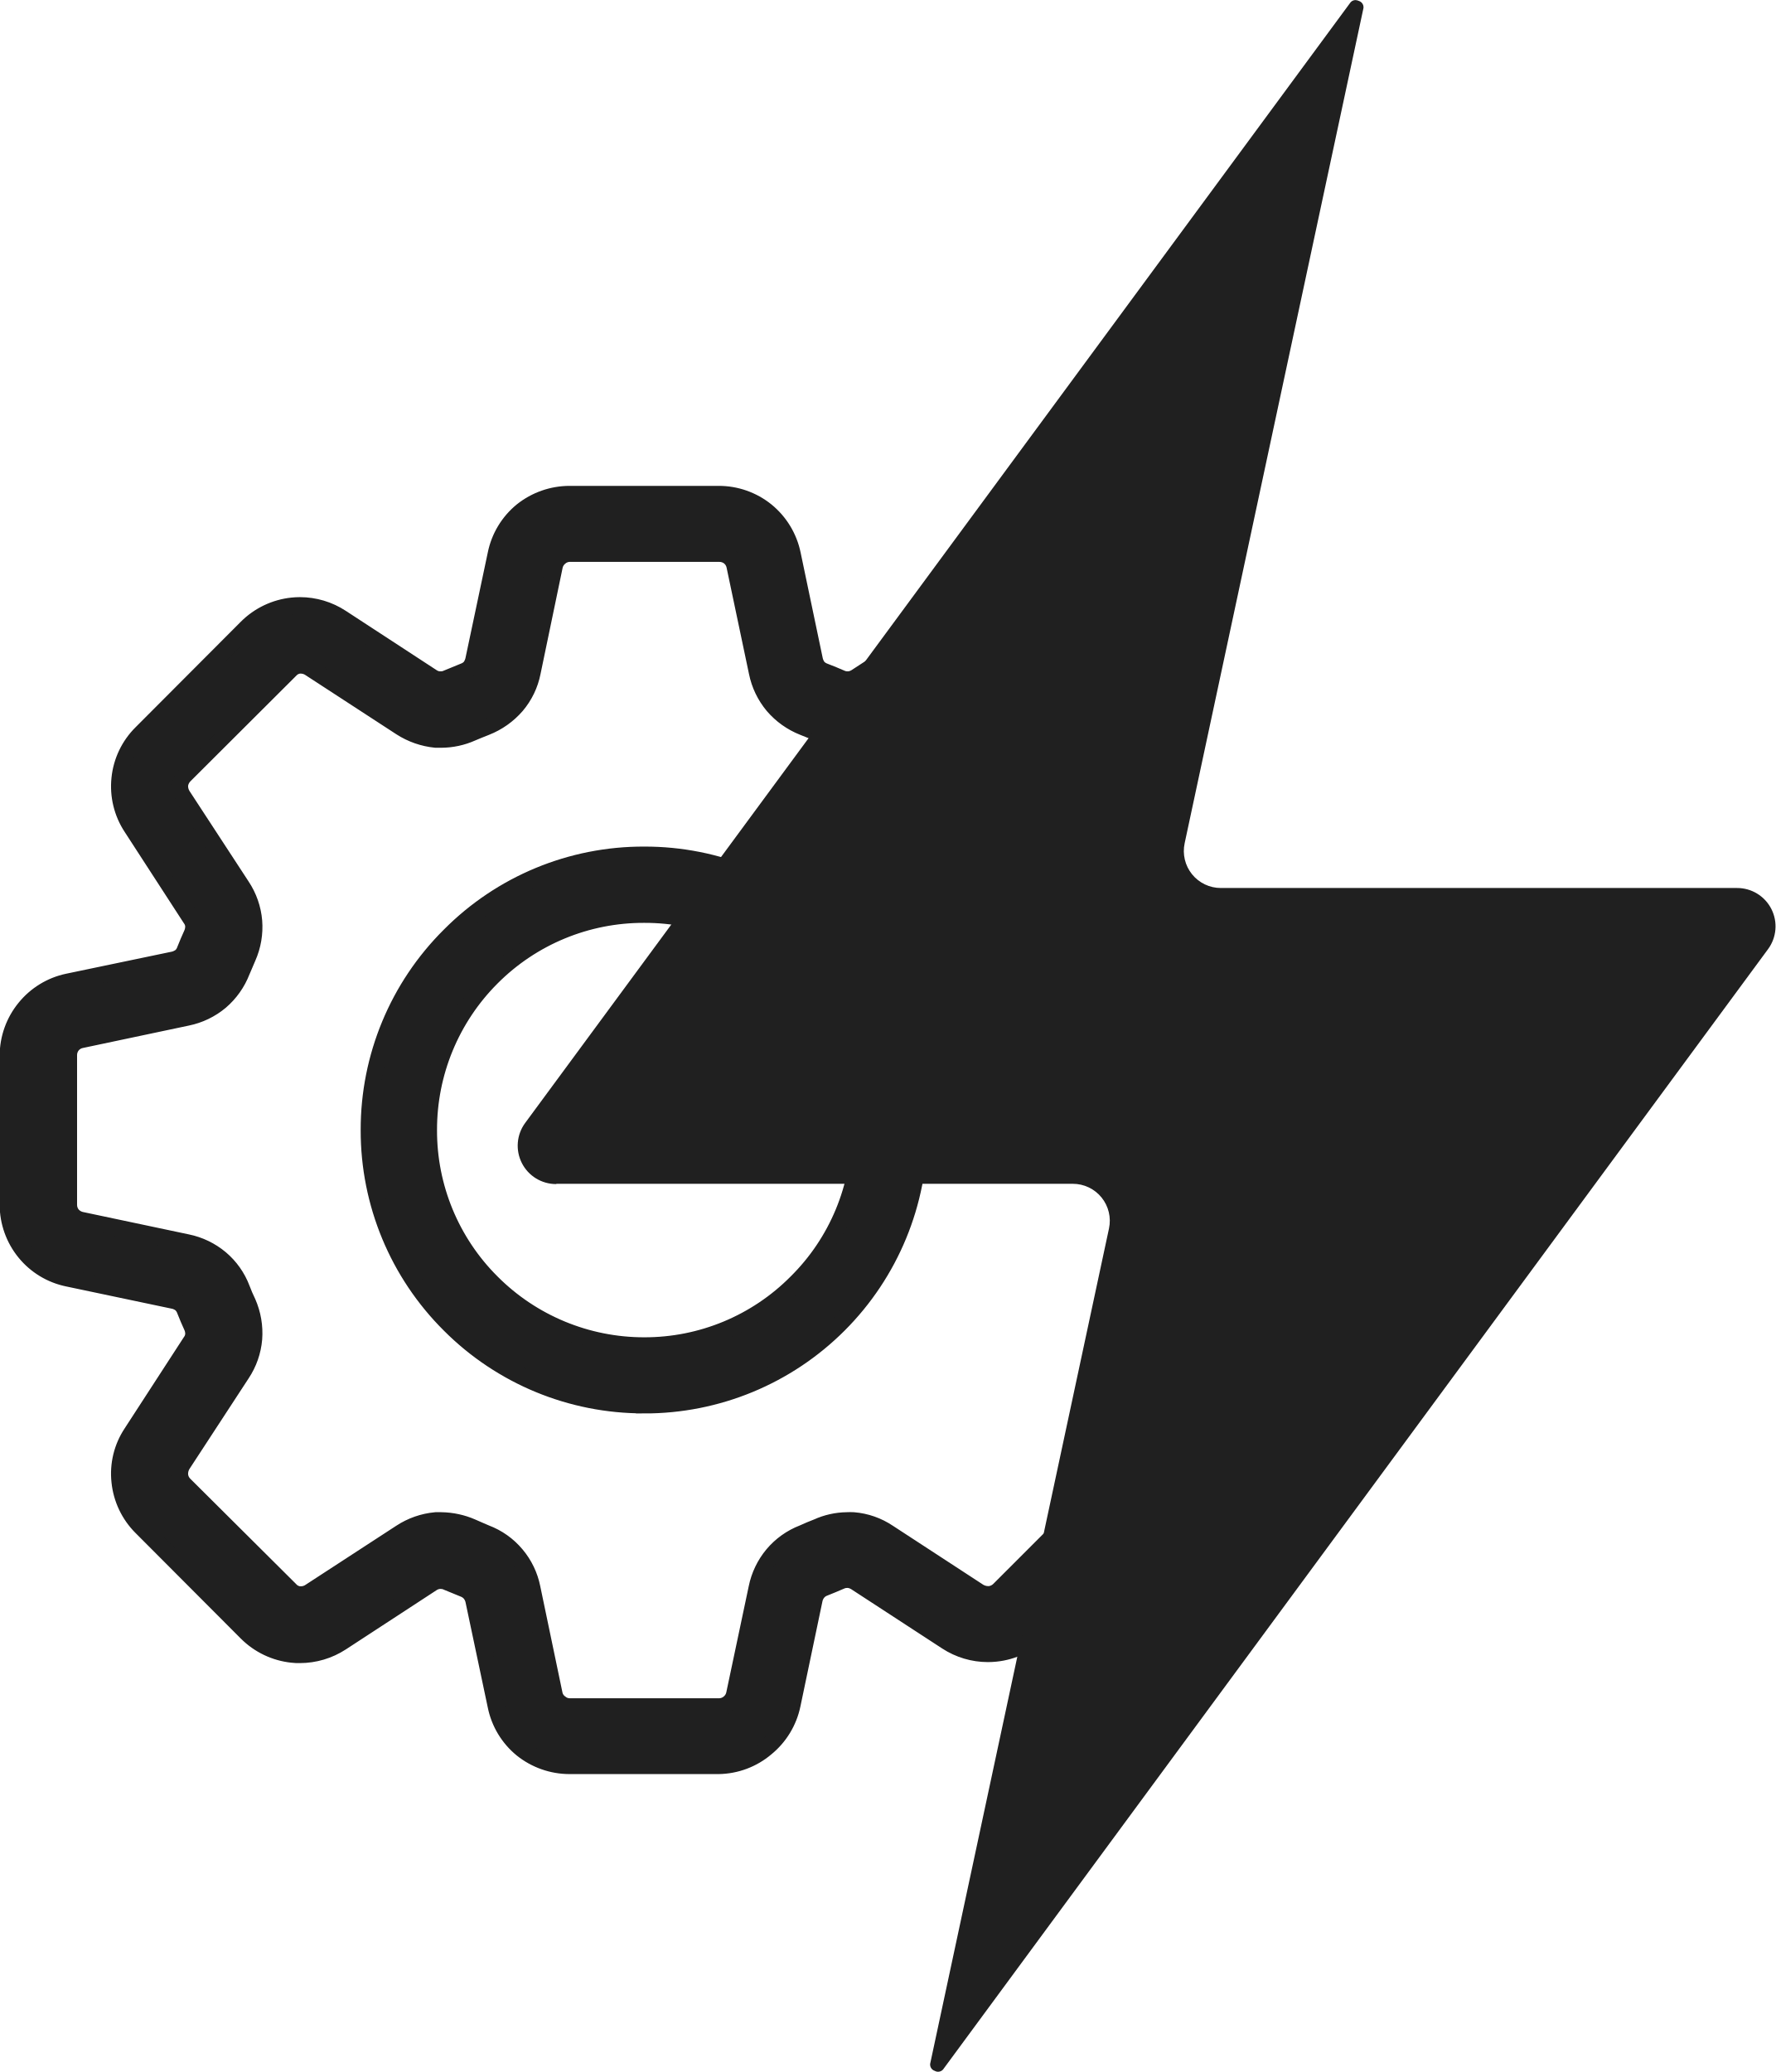
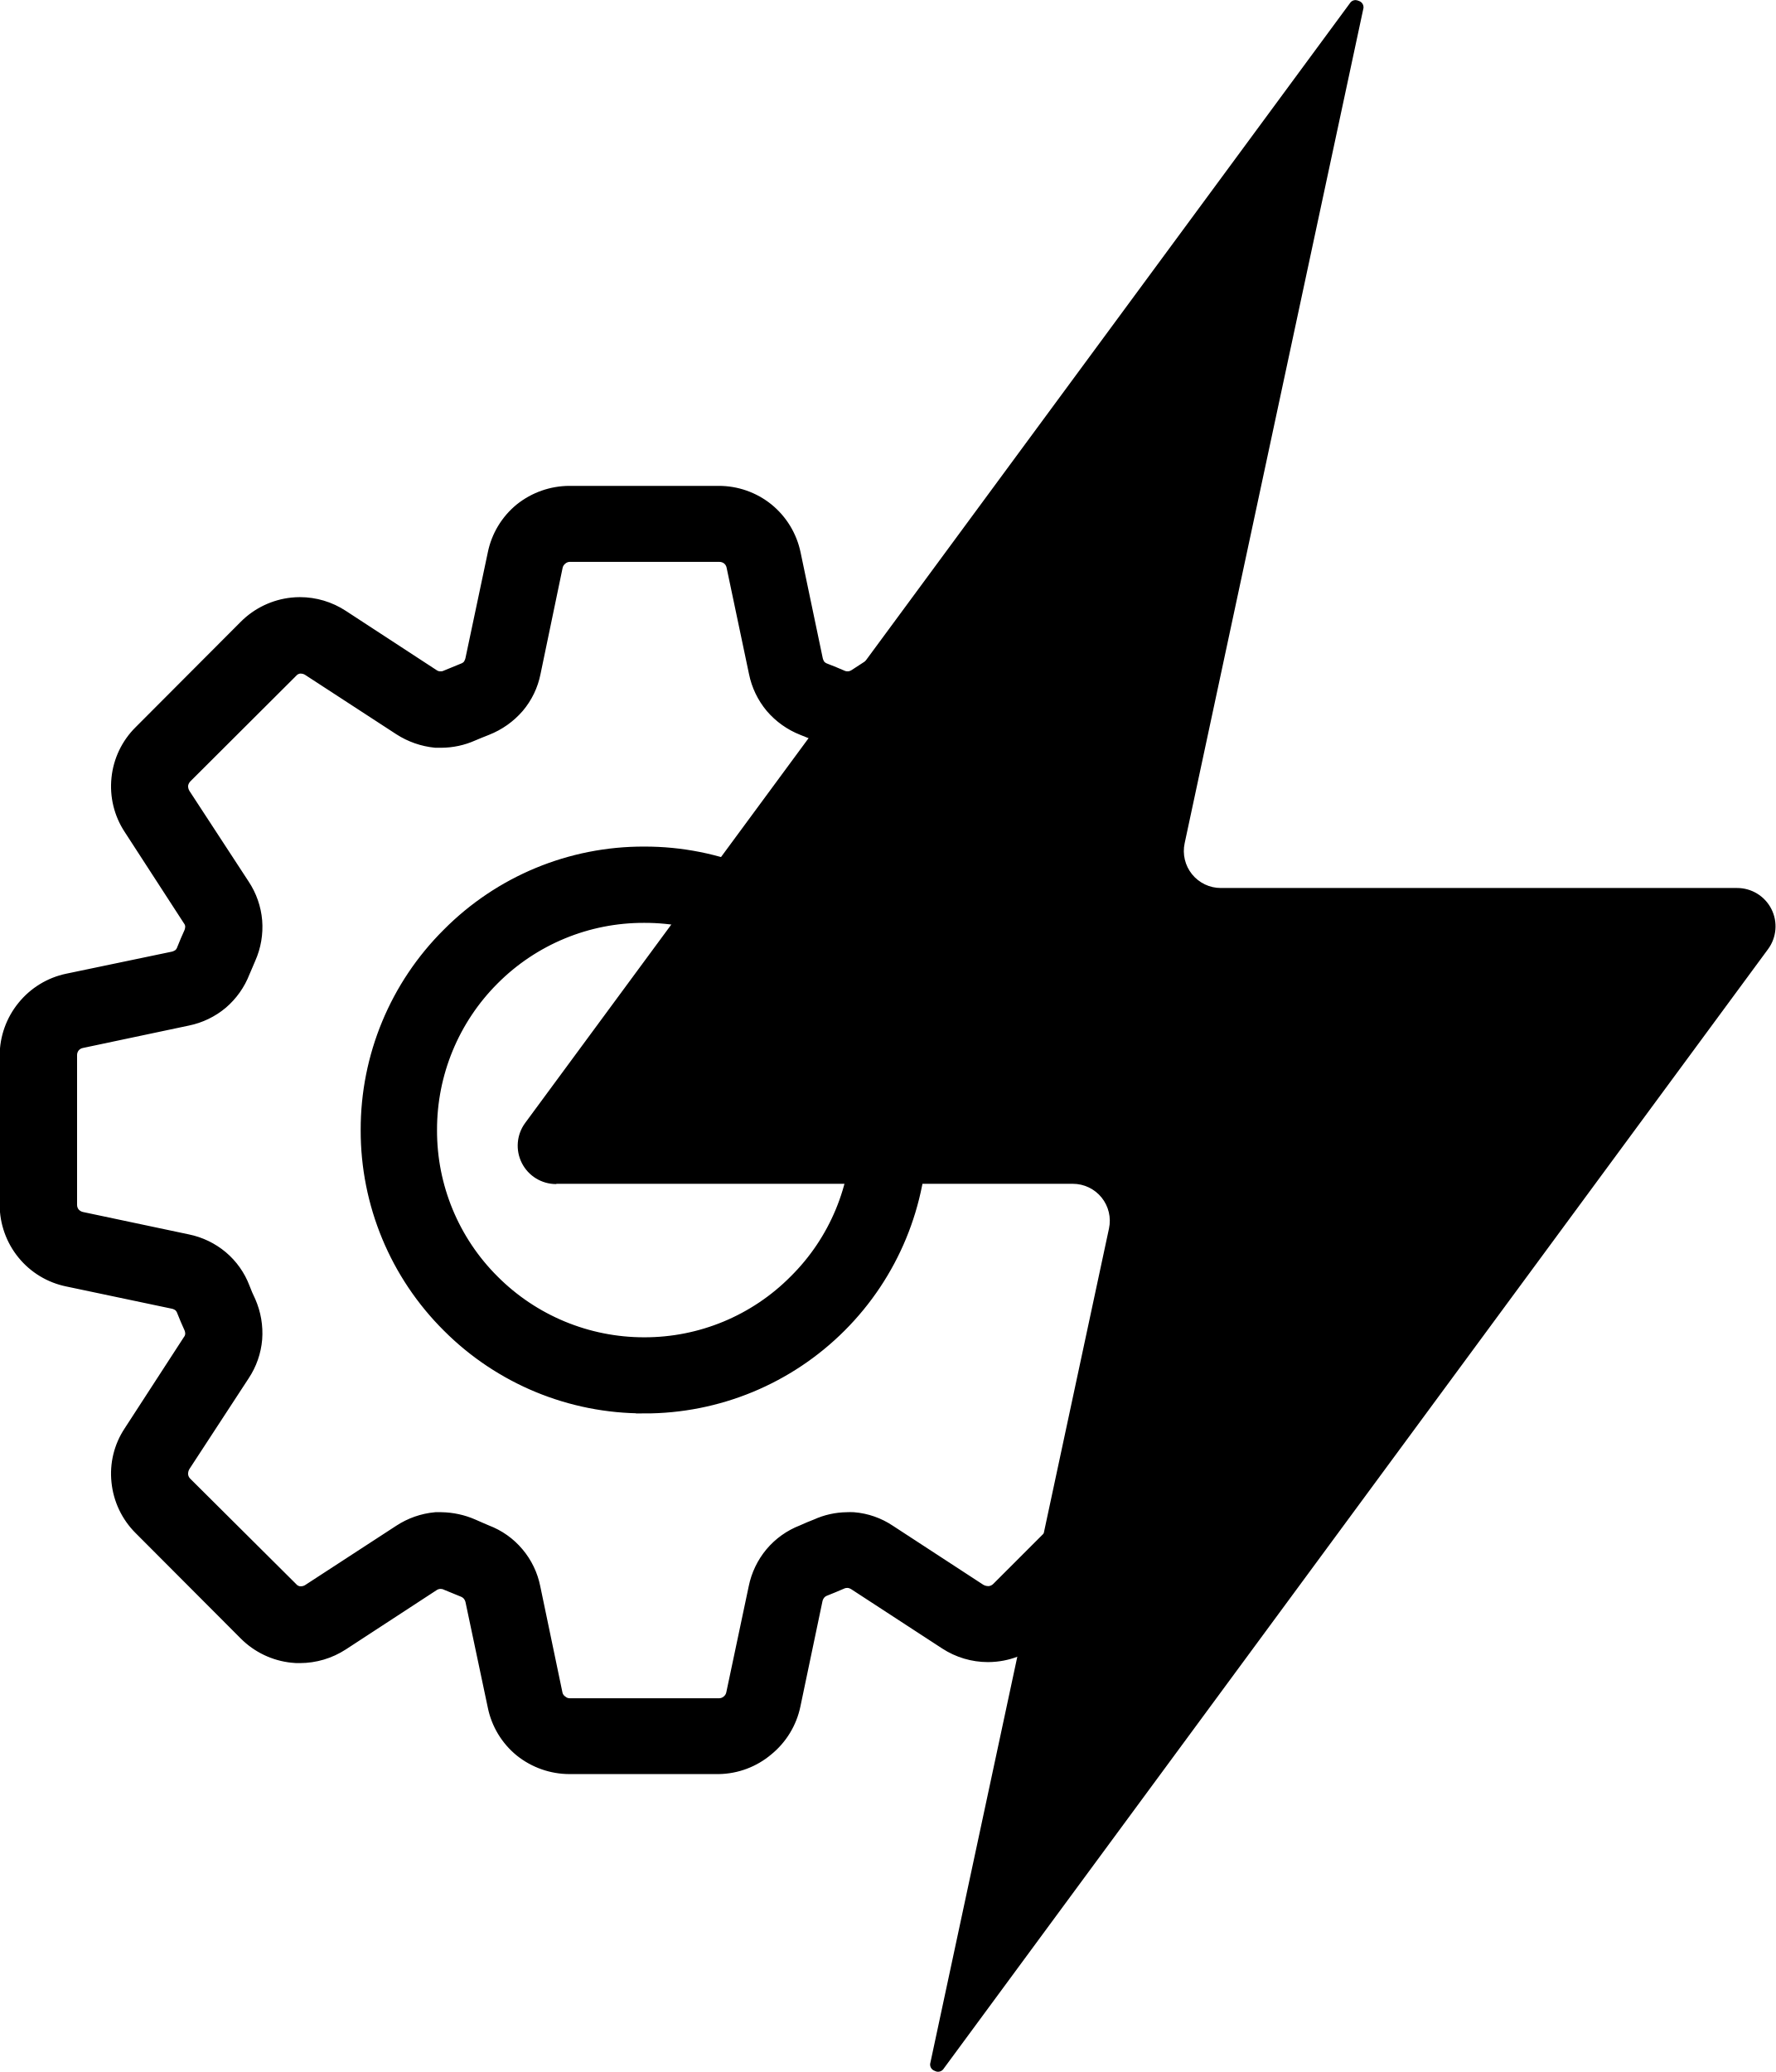
<svg xmlns="http://www.w3.org/2000/svg" width="26.703" height="31.157" viewBox="0 0 26.703 31.157">
  <g id="BHP" transform="translate(-212.875 -253)">
-     <path id="Subtraction_3" data-name="Subtraction 3" d="M-14292.317-5957.877h-2.244a1.148,1.148,0,0,1-.714-.251,1.126,1.126,0,0,1-.392-.649l-.337-1.594a.266.266,0,0,0-.051-.1.245.245,0,0,0-.1-.068l-.122-.05-.122-.05a.221.221,0,0,0-.1-.022h-.018a.232.232,0,0,0-.113.04l-1.363.89a1.145,1.145,0,0,1-.623.185c-.041,0-.078,0-.113-.005a1.136,1.136,0,0,1-.686-.327l-1.583-1.587a1.129,1.129,0,0,1-.326-.686,1.106,1.106,0,0,1,.179-.732l.887-1.367a.214.214,0,0,0,.043-.111.26.26,0,0,0-.021-.115l-.054-.122-.05-.122a.244.244,0,0,0-.064-.1.268.268,0,0,0-.1-.05l-1.6-.337a1.123,1.123,0,0,1-.646-.391,1.133,1.133,0,0,1-.255-.714v-2.244a1.134,1.134,0,0,1,.255-.714,1.128,1.128,0,0,1,.646-.395l1.6-.334a.314.314,0,0,0,.1-.05.243.243,0,0,0,.064-.1l.05-.122.054-.122a.28.28,0,0,0,.021-.115.217.217,0,0,0-.043-.111l-.887-1.368a1.122,1.122,0,0,1-.179-.736,1.121,1.121,0,0,1,.326-.682l1.583-1.587a1.136,1.136,0,0,1,.686-.327,1.119,1.119,0,0,1,.114-.006,1.136,1.136,0,0,1,.622.186l1.363.89a.232.232,0,0,0,.111.04h.02a.221.221,0,0,0,.1-.022l.122-.05.122-.05a.251.251,0,0,0,.1-.064.3.3,0,0,0,.051-.108l.337-1.594a1.129,1.129,0,0,1,.392-.65,1.149,1.149,0,0,1,.714-.251h2.244a1.134,1.134,0,0,1,.714.251,1.135,1.135,0,0,1,.395.65l.334,1.594a.3.3,0,0,0,.051.108.257.257,0,0,0,.1.064l.126.05.118.05a.233.233,0,0,0,.1.022h.019a.256.256,0,0,0,.111-.04l1.367-.89a1.136,1.136,0,0,1,.622-.186,1.115,1.115,0,0,1,.113.006,1.139,1.139,0,0,1,.683.327l1.564,1.565h-1.267l-.93-.93a.248.248,0,0,0-.144-.068l-.026,0a.268.268,0,0,0-.131.038l-1.365.894a1.191,1.191,0,0,1-.523.183c-.028,0-.056,0-.084,0a1.144,1.144,0,0,1-.462-.1l-.107-.043-.107-.043a1.153,1.153,0,0,1-.453-.323,1.126,1.126,0,0,1-.24-.5l-.337-1.6a.234.234,0,0,0-.083-.136.239.239,0,0,0-.15-.05h-2.24a.224.224,0,0,0-.15.051.235.235,0,0,0-.087.135l-.333,1.6a1.1,1.1,0,0,1-.241.5,1.168,1.168,0,0,1-.456.323l-.125.05-.086.036a1.145,1.145,0,0,1-.463.1c-.028,0-.056,0-.083,0a1.179,1.179,0,0,1-.524-.183l-1.367-.89a.248.248,0,0,0-.131-.042l-.027,0a.217.217,0,0,0-.14.072l-1.587,1.583a.254.254,0,0,0-.072.144.265.265,0,0,0,.04.158l.891,1.364a1.119,1.119,0,0,1,.183.524,1.131,1.131,0,0,1-.094.549l-.046.108-.043.1a1.136,1.136,0,0,1-.32.452,1.13,1.13,0,0,1-.5.241l-1.594.337a.232.232,0,0,0-.137.083.237.237,0,0,0-.05.15v2.244a.238.238,0,0,0,.05.151.248.248,0,0,0,.137.083l1.594.337a1.13,1.13,0,0,1,.5.241,1.1,1.1,0,0,1,.32.452l.043.107.046.1a1.152,1.152,0,0,1,.094.549,1.117,1.117,0,0,1-.183.524l-.891,1.364a.266.266,0,0,0-.04.158.234.234,0,0,0,.068.144l1.591,1.583a.217.217,0,0,0,.14.072h.026a.241.241,0,0,0,.132-.041l1.367-.89a1.147,1.147,0,0,1,.524-.183c.026,0,.055,0,.085,0a1.2,1.2,0,0,1,.461.1l.107.047.1.043a1.1,1.1,0,0,1,.456.323,1.109,1.109,0,0,1,.241.5l.333,1.594a.221.221,0,0,0,.087.137.225.225,0,0,0,.15.054h2.24a.233.233,0,0,0,.15-.054.235.235,0,0,0,.083-.137l.337-1.594a1.131,1.131,0,0,1,.24-.5,1.113,1.113,0,0,1,.453-.323l.107-.047.107-.043a1.112,1.112,0,0,1,.446-.1.932.932,0,0,1,.1,0,1.1,1.1,0,0,1,.523.183l1.364.89a.273.273,0,0,0,.131.038l.027,0a.239.239,0,0,0,.144-.068l1.587-1.587.014-.014a.212.212,0,0,0,.054-.125.228.228,0,0,0-.035-.158l-.02-.029h.939a1.164,1.164,0,0,1,.006.273,1.141,1.141,0,0,1-.3.653.174.174,0,0,1-.028.032l-1.583,1.583a1.13,1.13,0,0,1-.687.327,1.138,1.138,0,0,1-.115.006,1.136,1.136,0,0,1-.62-.185l-1.367-.891a.262.262,0,0,0-.108-.039h-.021a.226.226,0,0,0-.1.022l-.118.05,0,0-.123.05a.234.234,0,0,0-.1.068.265.265,0,0,0-.051.1l-.334,1.593a1.136,1.136,0,0,1-.395.649A1.13,1.13,0,0,1-14292.317-5957.877Zm-1.12-5.424a4.113,4.113,0,0,1-2.926-1.209,4.113,4.113,0,0,1-1.213-2.926,4.111,4.111,0,0,1,1.213-2.925,4.1,4.1,0,0,1,2.926-1.213,4.109,4.109,0,0,1,2.926,1.213,4.113,4.113,0,0,1,1.209,2.925,4.128,4.128,0,0,1-1.209,2.926A4.126,4.126,0,0,1-14293.437-5963.3Zm0-7.376a3.222,3.222,0,0,0-2.294.948,3.232,3.232,0,0,0-.947,2.293,3.217,3.217,0,0,0,.947,2.29,3.235,3.235,0,0,0,2.294.951,3.216,3.216,0,0,0,2.29-.951,3.206,3.206,0,0,0,.951-2.29,3.209,3.209,0,0,0-.951-2.293A3.216,3.216,0,0,0-14293.437-5970.677Z" transform="translate(14516 6237.429)" fill="#202020" stroke="#202020" stroke-width="0.25" />
+     <path id="Subtraction_3" data-name="Subtraction 3" d="M-14292.317-5957.877h-2.244a1.148,1.148,0,0,1-.714-.251,1.126,1.126,0,0,1-.392-.649l-.337-1.594a.266.266,0,0,0-.051-.1.245.245,0,0,0-.1-.068l-.122-.05-.122-.05a.221.221,0,0,0-.1-.022h-.018a.232.232,0,0,0-.113.04l-1.363.89a1.145,1.145,0,0,1-.623.185c-.041,0-.078,0-.113-.005a1.136,1.136,0,0,1-.686-.327l-1.583-1.587a1.129,1.129,0,0,1-.326-.686,1.106,1.106,0,0,1,.179-.732l.887-1.367a.214.214,0,0,0,.043-.111.26.26,0,0,0-.021-.115l-.054-.122-.05-.122a.244.244,0,0,0-.064-.1.268.268,0,0,0-.1-.05l-1.6-.337a1.123,1.123,0,0,1-.646-.391,1.133,1.133,0,0,1-.255-.714v-2.244a1.134,1.134,0,0,1,.255-.714,1.128,1.128,0,0,1,.646-.395l1.6-.334a.314.314,0,0,0,.1-.05.243.243,0,0,0,.064-.1l.05-.122.054-.122a.28.28,0,0,0,.021-.115.217.217,0,0,0-.043-.111l-.887-1.368a1.122,1.122,0,0,1-.179-.736,1.121,1.121,0,0,1,.326-.682l1.583-1.587a1.136,1.136,0,0,1,.686-.327,1.119,1.119,0,0,1,.114-.006,1.136,1.136,0,0,1,.622.186l1.363.89a.232.232,0,0,0,.111.04h.02a.221.221,0,0,0,.1-.022l.122-.05.122-.05a.251.251,0,0,0,.1-.064.3.3,0,0,0,.051-.108l.337-1.594a1.129,1.129,0,0,1,.392-.65,1.149,1.149,0,0,1,.714-.251h2.244a1.134,1.134,0,0,1,.714.251,1.135,1.135,0,0,1,.395.65l.334,1.594a.3.3,0,0,0,.051.108.257.257,0,0,0,.1.064l.126.05.118.05a.233.233,0,0,0,.1.022h.019a.256.256,0,0,0,.111-.04l1.367-.89a1.136,1.136,0,0,1,.622-.186,1.115,1.115,0,0,1,.113.006,1.139,1.139,0,0,1,.683.327l1.564,1.565h-1.267l-.93-.93a.248.248,0,0,0-.144-.068l-.026,0a.268.268,0,0,0-.131.038l-1.365.894a1.191,1.191,0,0,1-.523.183c-.028,0-.056,0-.084,0a1.144,1.144,0,0,1-.462-.1l-.107-.043-.107-.043a1.153,1.153,0,0,1-.453-.323,1.126,1.126,0,0,1-.24-.5l-.337-1.6a.234.234,0,0,0-.083-.136.239.239,0,0,0-.15-.05h-2.24a.224.224,0,0,0-.15.051.235.235,0,0,0-.087.135l-.333,1.6a1.1,1.1,0,0,1-.241.5,1.168,1.168,0,0,1-.456.323l-.125.05-.086.036a1.145,1.145,0,0,1-.463.1c-.028,0-.056,0-.083,0a1.179,1.179,0,0,1-.524-.183l-1.367-.89a.248.248,0,0,0-.131-.042l-.027,0a.217.217,0,0,0-.14.072l-1.587,1.583a.254.254,0,0,0-.072.144.265.265,0,0,0,.04.158l.891,1.364a1.119,1.119,0,0,1,.183.524,1.131,1.131,0,0,1-.094.549l-.046.108-.043.1a1.136,1.136,0,0,1-.32.452,1.13,1.13,0,0,1-.5.241l-1.594.337a.232.232,0,0,0-.137.083.237.237,0,0,0-.05.15v2.244a.238.238,0,0,0,.05.151.248.248,0,0,0,.137.083l1.594.337a1.13,1.13,0,0,1,.5.241,1.1,1.1,0,0,1,.32.452l.043.107.046.1a1.152,1.152,0,0,1,.094.549,1.117,1.117,0,0,1-.183.524l-.891,1.364a.266.266,0,0,0-.04.158.234.234,0,0,0,.068.144l1.591,1.583a.217.217,0,0,0,.14.072h.026a.241.241,0,0,0,.132-.041l1.367-.89a1.147,1.147,0,0,1,.524-.183c.026,0,.055,0,.085,0a1.2,1.2,0,0,1,.461.1l.107.047.1.043a1.1,1.1,0,0,1,.456.323,1.109,1.109,0,0,1,.241.5l.333,1.594a.221.221,0,0,0,.087.137.225.225,0,0,0,.15.054h2.24a.233.233,0,0,0,.15-.054.235.235,0,0,0,.083-.137l.337-1.594a1.131,1.131,0,0,1,.24-.5,1.113,1.113,0,0,1,.453-.323l.107-.047.107-.043a1.112,1.112,0,0,1,.446-.1.932.932,0,0,1,.1,0,1.1,1.1,0,0,1,.523.183l1.364.89a.273.273,0,0,0,.131.038l.027,0a.239.239,0,0,0,.144-.068l1.587-1.587.014-.014a.212.212,0,0,0,.054-.125.228.228,0,0,0-.035-.158l-.02-.029h.939a1.164,1.164,0,0,1,.006.273,1.141,1.141,0,0,1-.3.653.174.174,0,0,1-.028.032l-1.583,1.583a1.13,1.13,0,0,1-.687.327,1.138,1.138,0,0,1-.115.006,1.136,1.136,0,0,1-.62-.185l-1.367-.891a.262.262,0,0,0-.108-.039h-.021a.226.226,0,0,0-.1.022l-.118.05,0,0-.123.05a.234.234,0,0,0-.1.068.265.265,0,0,0-.051.1l-.334,1.593a1.136,1.136,0,0,1-.395.649A1.13,1.13,0,0,1-14292.317-5957.877Zm-1.12-5.424a4.113,4.113,0,0,1-2.926-1.209,4.113,4.113,0,0,1-1.213-2.926,4.111,4.111,0,0,1,1.213-2.925,4.1,4.1,0,0,1,2.926-1.213,4.109,4.109,0,0,1,2.926,1.213,4.113,4.113,0,0,1,1.209,2.925,4.128,4.128,0,0,1-1.209,2.926A4.126,4.126,0,0,1-14293.437-5963.3Zm0-7.376a3.222,3.222,0,0,0-2.294.948,3.232,3.232,0,0,0-.947,2.293,3.217,3.217,0,0,0,.947,2.29,3.235,3.235,0,0,0,2.294.951,3.216,3.216,0,0,0,2.29-.951,3.206,3.206,0,0,0,.951-2.29,3.209,3.209,0,0,0-.951-2.293A3.216,3.216,0,0,0-14293.437-5970.677Z" transform="translate(14516 6237.429)" fill="currentColor" stroke="currentColor" stroke-width="0.25" />
    <g id="noun-power-5630379" transform="translate(207.662 251.001)">
-       <path id="Path_1150" data-name="Path 1150" d="M13.581,19.8h7.765a.556.556,0,0,1,.544.673l-2.685,12.54h0a.1.1,0,0,0,.065.126.1.1,0,0,0,.136-.036L31.8,16.273a.577.577,0,0,0-.465-.921H23.572a.556.556,0,0,1-.544-.673l2.685-12.54a.1.1,0,0,0-.065-.126A.134.134,0,0,0,25.593,2a.1.1,0,0,0-.081.049l-12.4,16.834a.577.577,0,0,0,.465.921Z" transform="translate(0 0)" fill="#202020" />
+       <path id="Path_1150" data-name="Path 1150" d="M13.581,19.8h7.765a.556.556,0,0,1,.544.673l-2.685,12.54h0a.1.1,0,0,0,.065.126.1.1,0,0,0,.136-.036L31.8,16.273a.577.577,0,0,0-.465-.921H23.572a.556.556,0,0,1-.544-.673l2.685-12.54a.1.1,0,0,0-.065-.126A.134.134,0,0,0,25.593,2a.1.1,0,0,0-.081.049l-12.4,16.834a.577.577,0,0,0,.465.921Z" transform="translate(0 0)" fill="currentColor" />
    </g>
  </g>
</svg>
